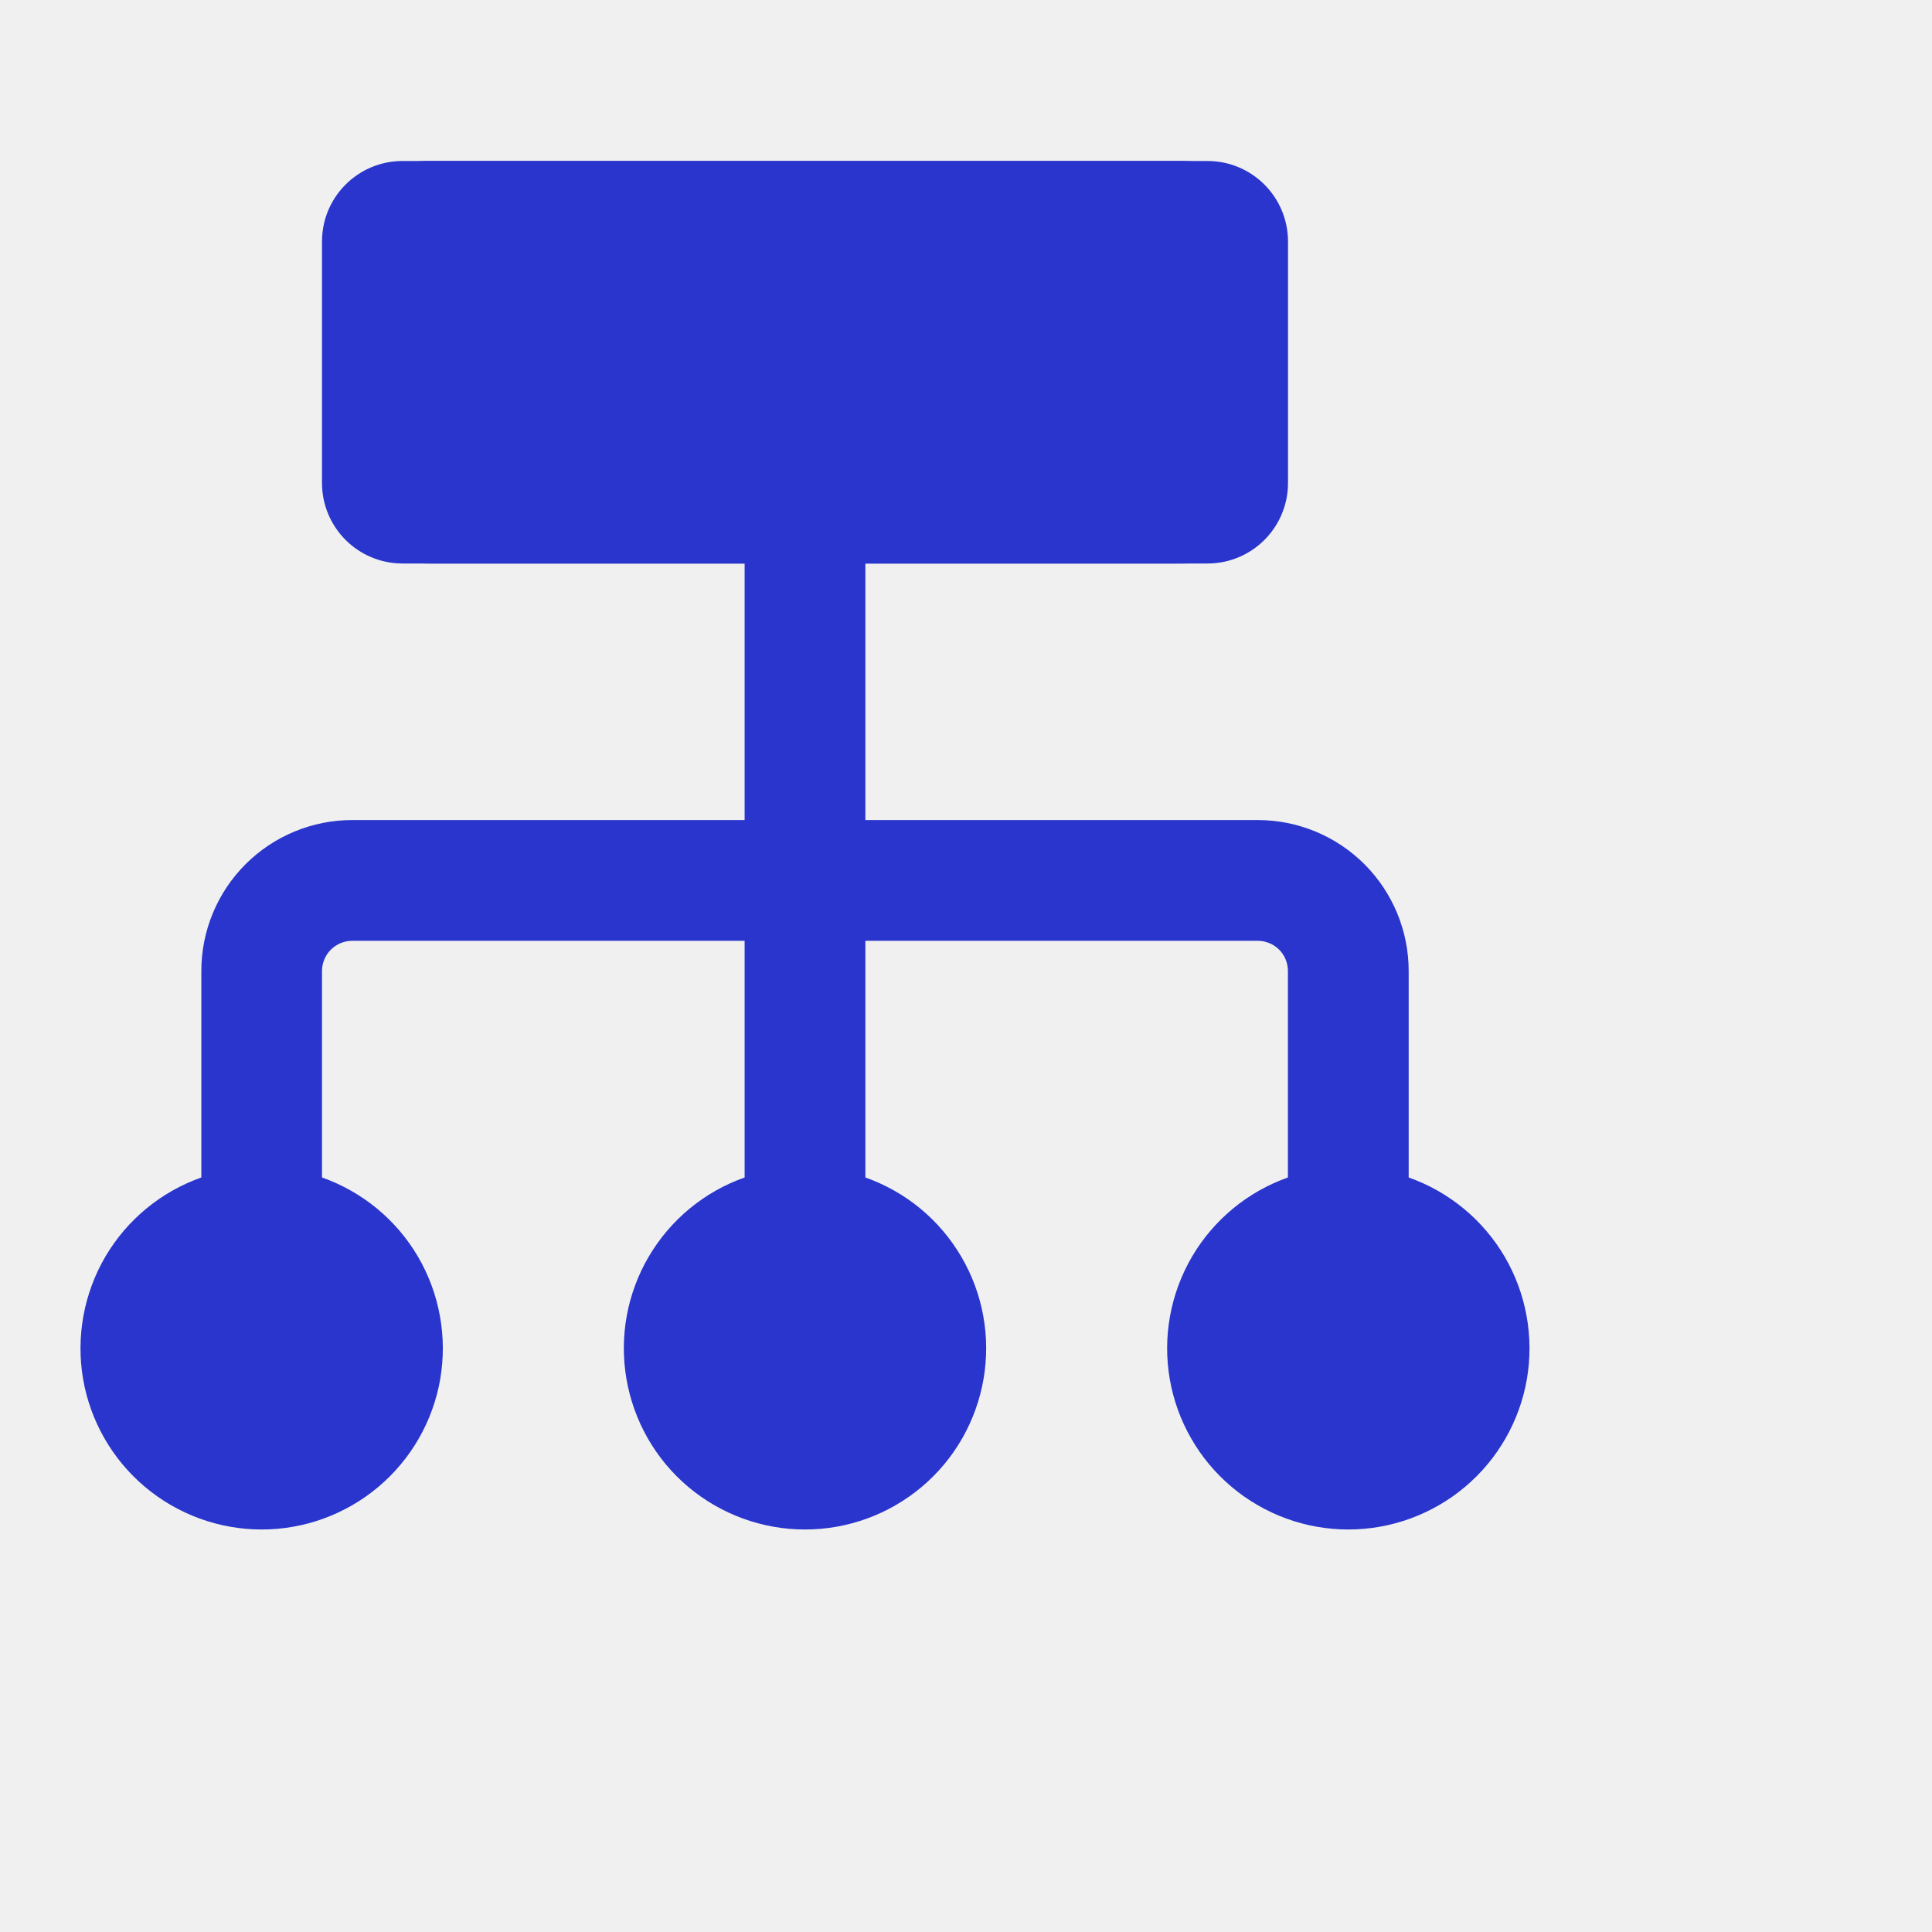
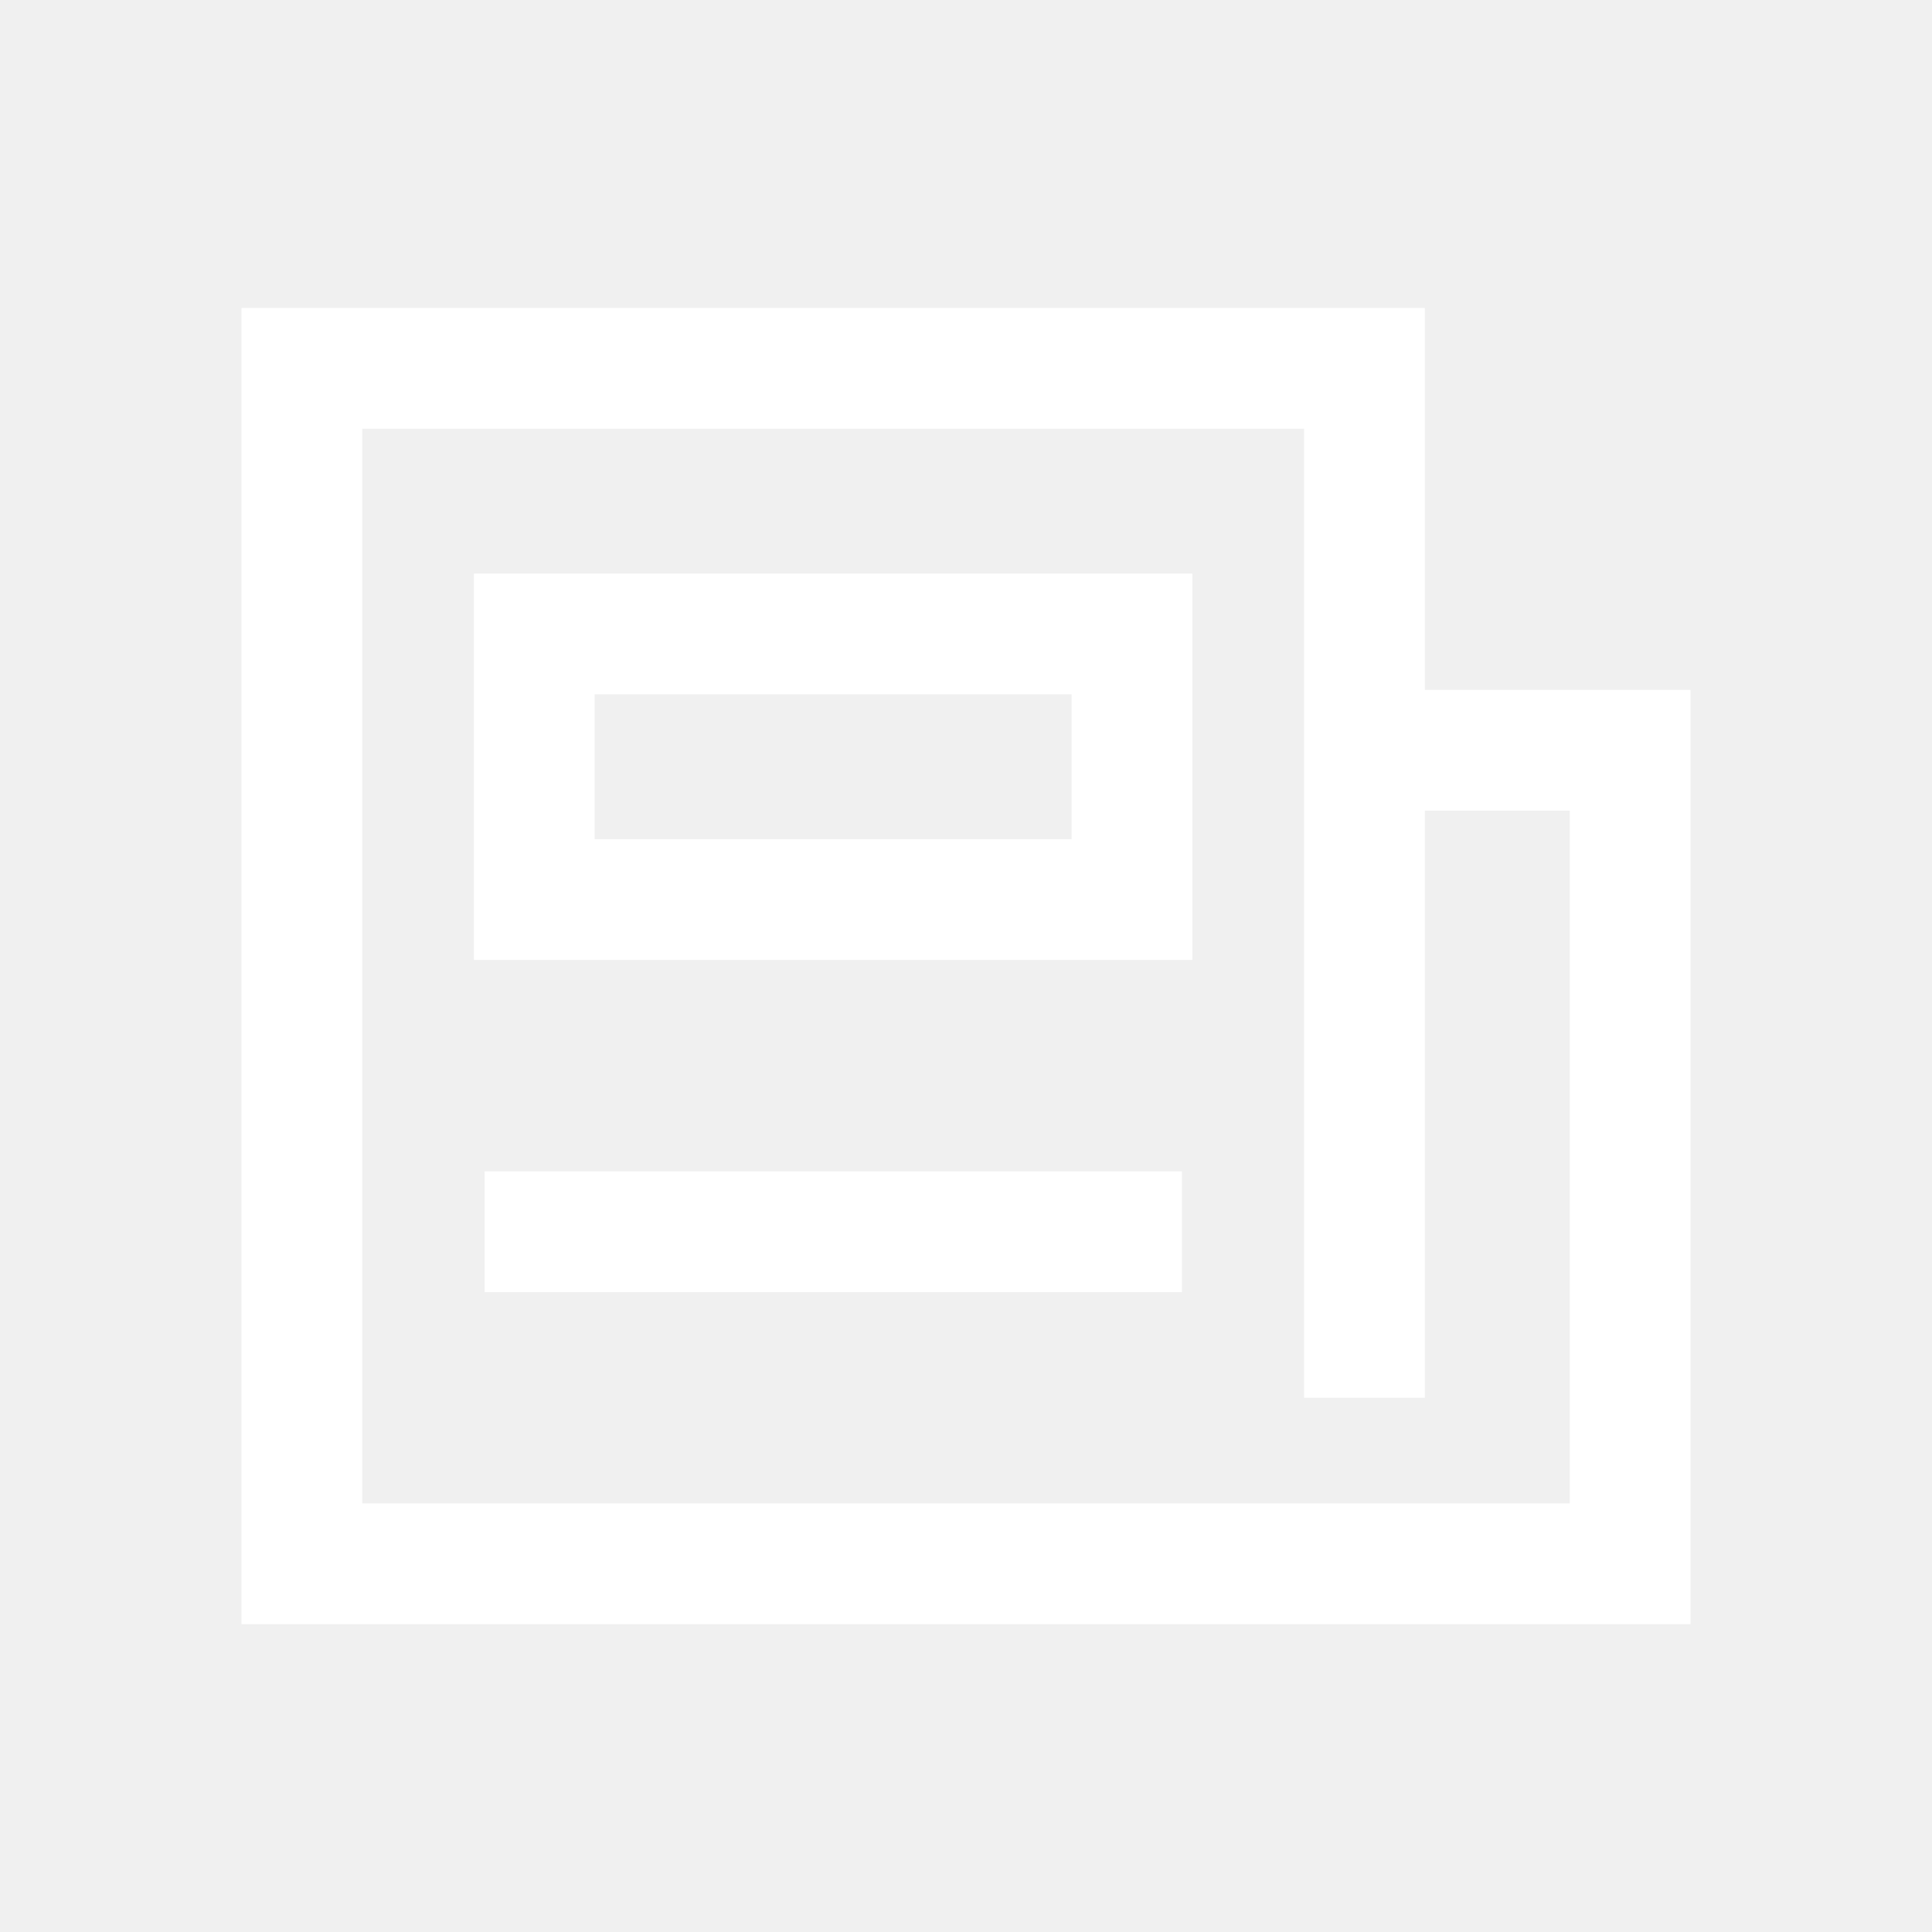
<svg xmlns="http://www.w3.org/2000/svg" width="24" height="24" viewBox="0 0 24 24" fill="none">
-   <g clip-path="url(#clip0_30006_16329)">
-     <path fill-rule="evenodd" clip-rule="evenodd" d="M5.313 2C5.015 2 4.728 2.119 4.517 2.329C4.306 2.54 4.188 2.827 4.188 3.125V5.875C4.188 6.173 4.306 6.459 4.517 6.67C4.728 6.881 5.015 7 5.313 7H9.25V10.187H4.375C3.878 10.187 3.401 10.385 3.05 10.736C2.698 11.088 2.501 11.565 2.501 12.062V14.627C2 14.804 1.578 15.152 1.309 15.61C1.041 16.068 0.943 16.606 1.032 17.13C1.122 17.653 1.394 18.128 1.8 18.47C2.206 18.812 2.72 19 3.251 19C3.781 19 4.295 18.812 4.701 18.47C5.107 18.128 5.379 17.653 5.469 17.13C5.558 16.606 5.46 16.068 5.192 15.61C4.923 15.152 4.501 14.804 4 14.627V12.062C4 11.963 4.04 11.867 4.11 11.797C4.181 11.727 4.276 11.687 4.375 11.687H9.25V14.627C8.749 14.804 8.328 15.152 8.059 15.61C7.79 16.068 7.692 16.606 7.782 17.13C7.872 17.653 8.143 18.128 8.549 18.47C8.955 18.812 9.469 19 10 19C10.531 19 11.045 18.812 11.451 18.47C11.857 18.128 12.128 17.653 12.218 17.13C12.308 16.606 12.21 16.068 11.941 15.61C11.672 15.152 11.251 14.804 10.75 14.627V11.687H15.624C15.724 11.687 15.819 11.727 15.89 11.797C15.96 11.867 15.999 11.963 15.999 12.062V14.627C15.499 14.804 15.077 15.152 14.808 15.61C14.54 16.068 14.441 16.606 14.531 17.13C14.621 17.653 14.893 18.128 15.299 18.47C15.705 18.812 16.218 19 16.749 19C17.28 19 17.794 18.812 18.2 18.47C18.606 18.128 18.878 17.653 18.968 17.13C19.057 16.606 18.959 16.068 18.691 15.61C18.422 15.152 18 14.804 17.499 14.627V12.062C17.499 11.565 17.302 11.088 16.95 10.736C16.599 10.385 16.122 10.187 15.624 10.187H10.75V7H14.687C14.986 7 15.272 6.881 15.482 6.67C15.694 6.459 15.812 6.173 15.812 5.875V3.125C15.812 2.827 15.694 2.54 15.482 2.329C15.272 2.119 14.986 2 14.687 2H5.313Z" fill="#2935CC" />
-     <rect x="4" y="2" width="12" height="5" rx="1" fill="#2935CC" />
-   </g>
-   <defs>
-     <clipPath id="clip0_30006_16329">
-       <rect width="22" height="22" fill="white" transform="translate(1 1)" />
-     </clipPath>
-   </defs>
+   <path d="M16.95 9.32H20.25V19.426H3.75V4.576H16.95V17.364" stroke="white" stroke-width="1.5" />
+   <path d="M6.637 11.175V7.875H14.062V11.175H6.637Z" stroke="white" stroke-width="1.5" />
+   <path d="M6.02 15.301H14.682" stroke="white" stroke-width="1.5" />
</svg>
